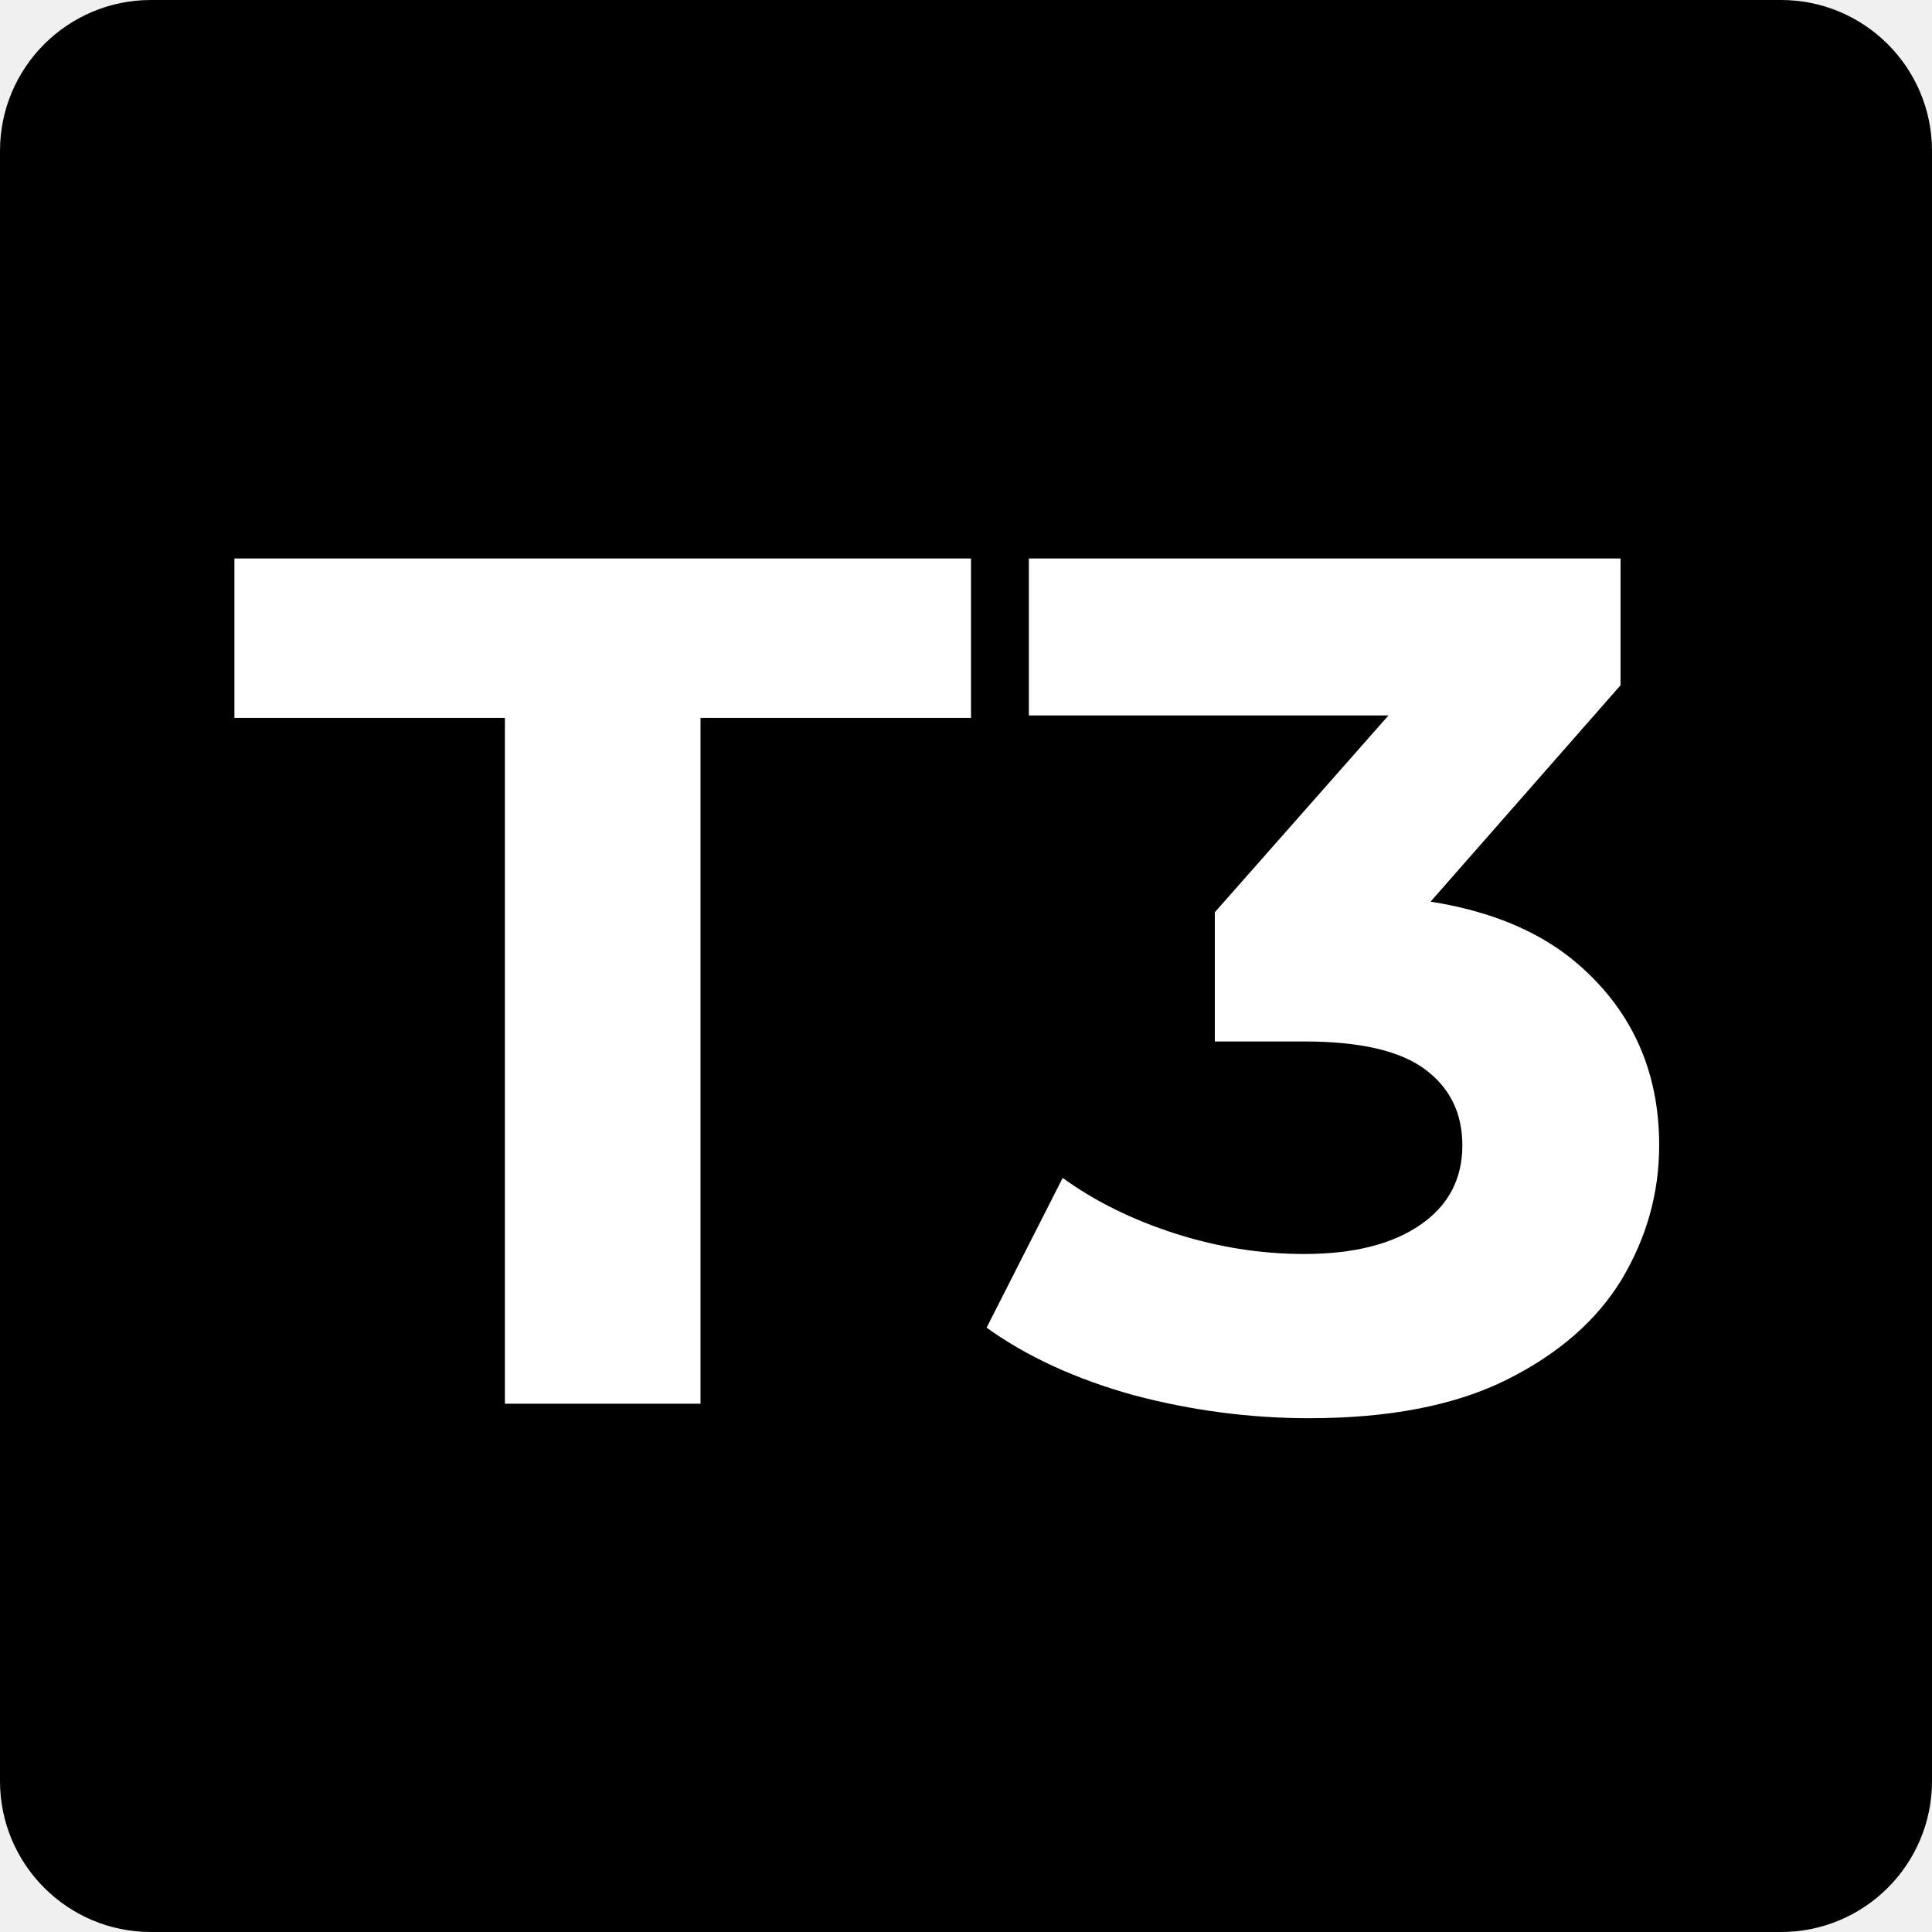
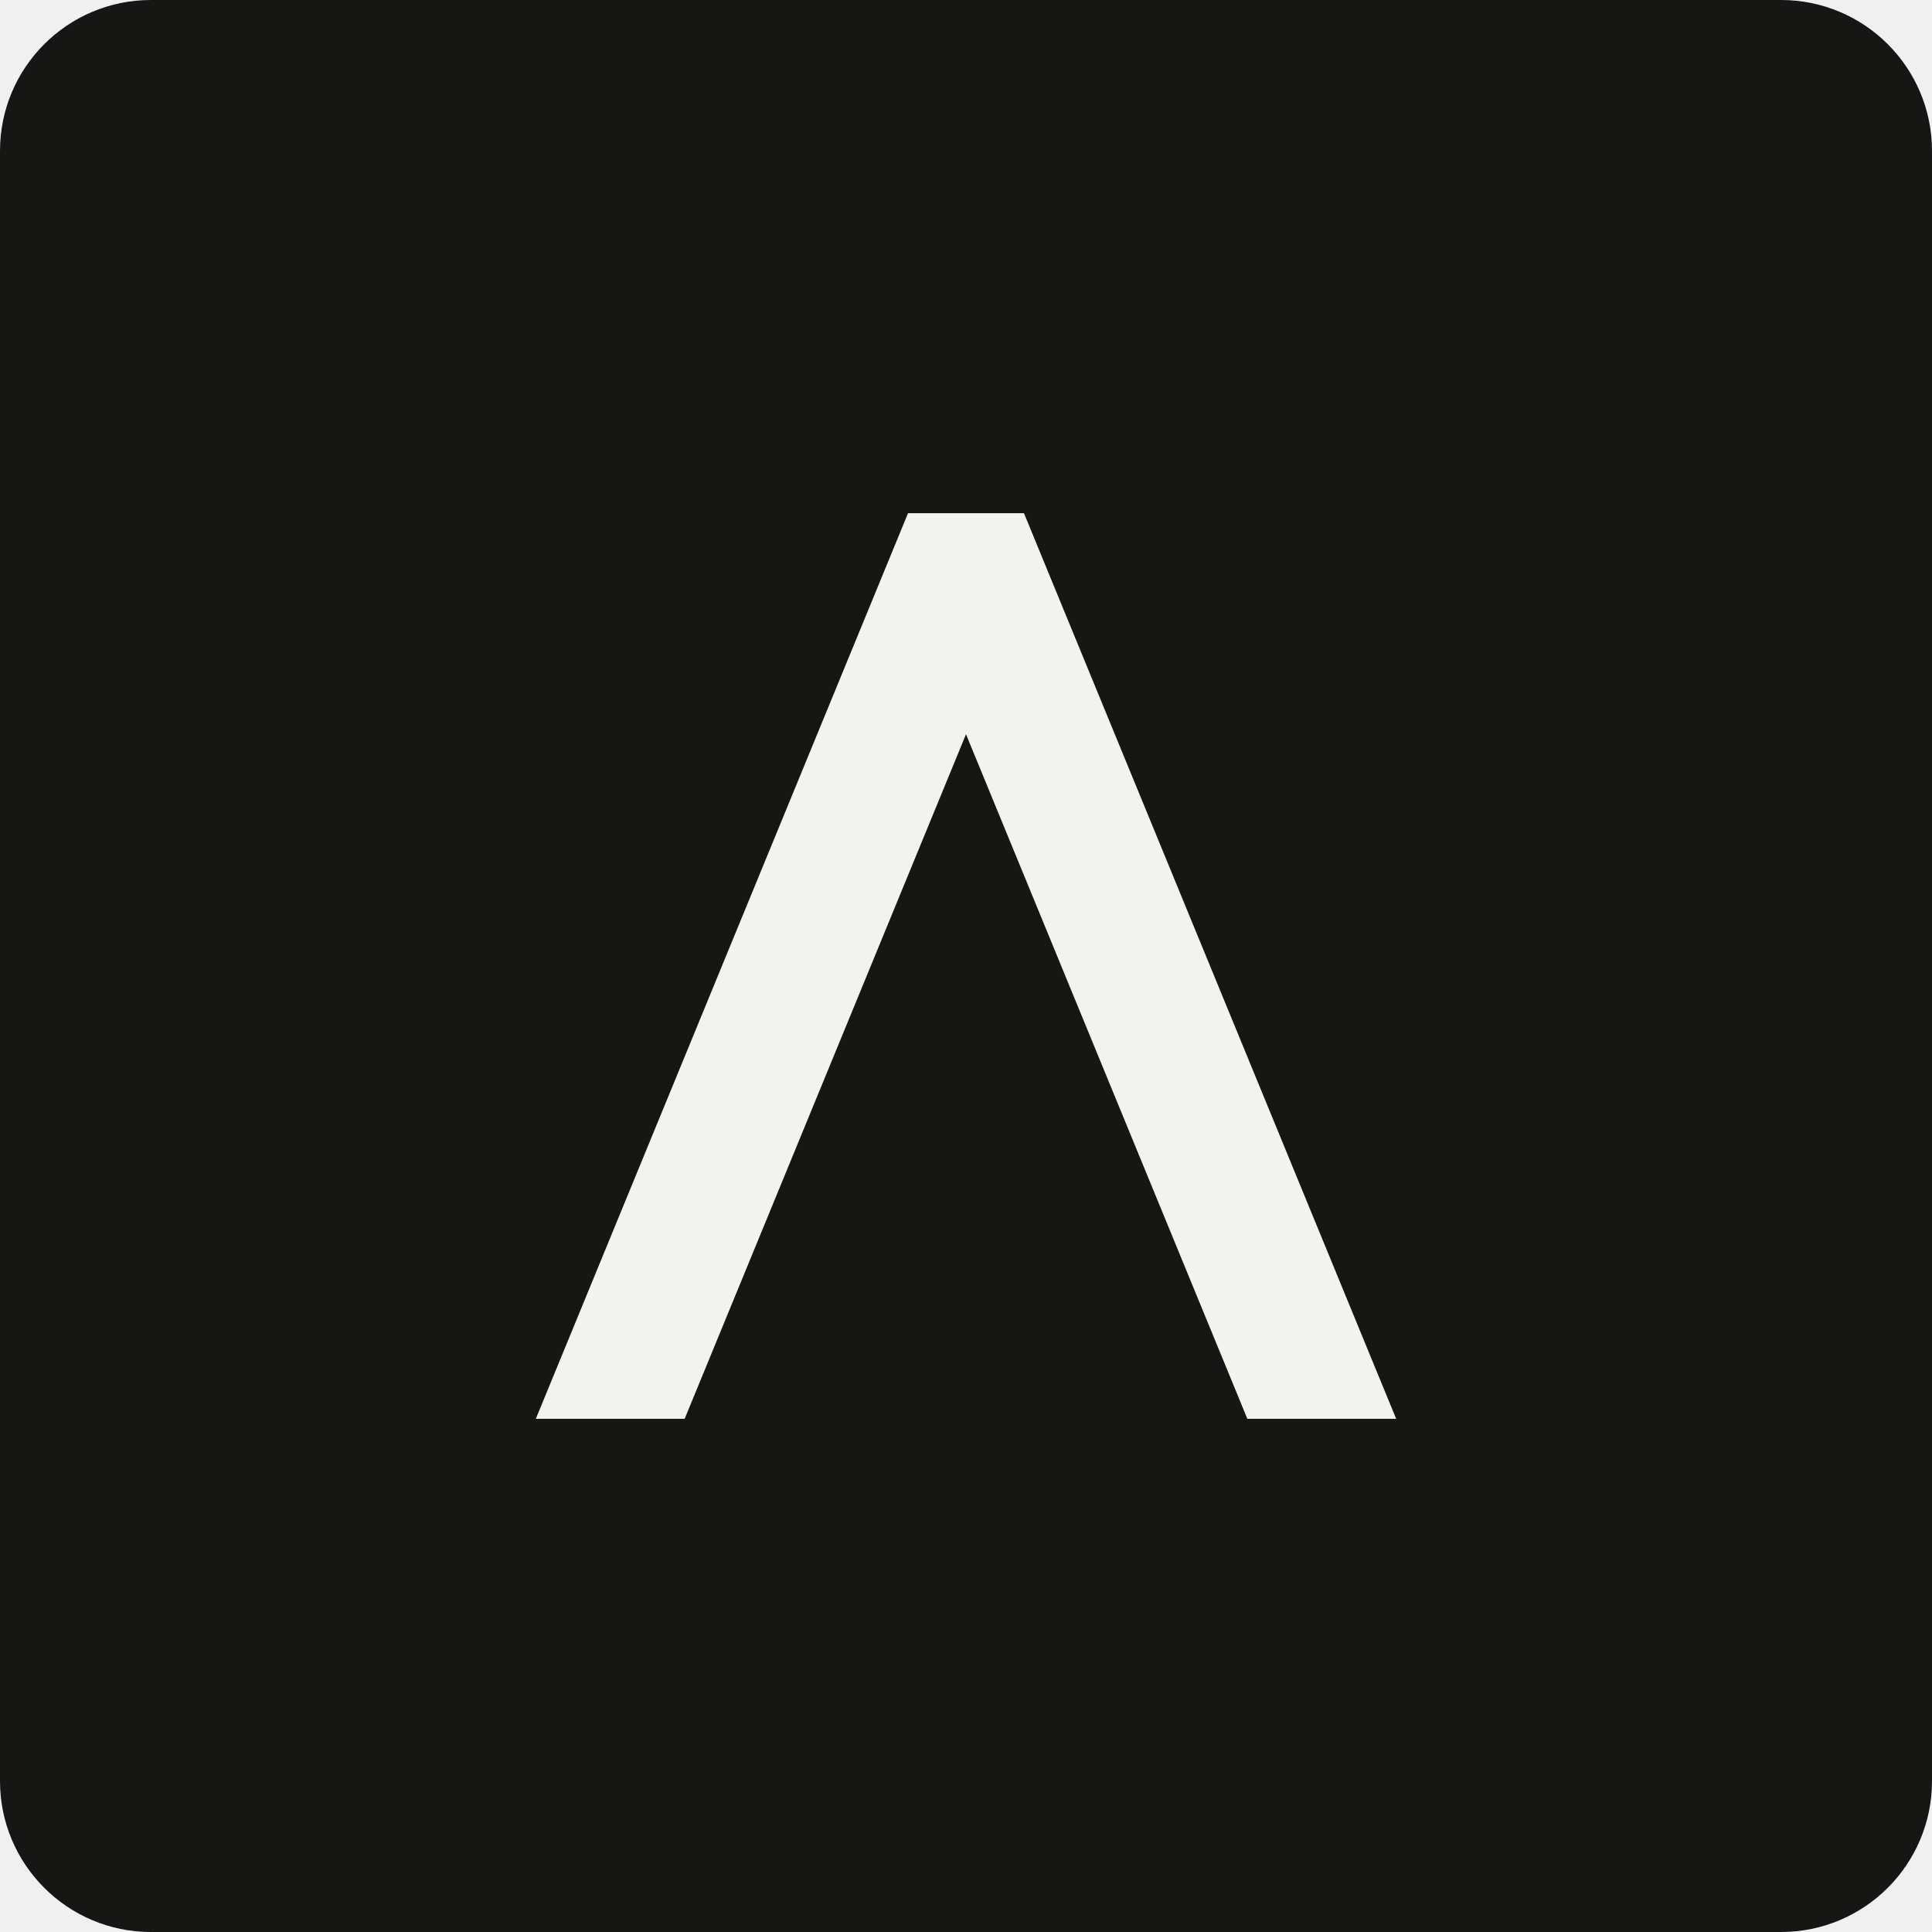
<svg xmlns="http://www.w3.org/2000/svg" width="128" height="128" viewBox="0 0 128 128" fill="none">
-   <path d="M0 10C0 4.477 4.477 0 10 0H118C123.523 0 128 4.477 128 10V118C128 123.523 123.523 128 118 128H10C4.477 128 0 123.523 0 118V10Z" fill="black" />
-   <path d="M33.451 93V47.56H15.531V37H64.331V47.56H46.411V93H33.451ZM86.725 93.96C82.832 93.96 78.965 93.453 75.125 92.44C71.285 91.373 68.032 89.88 65.365 87.96L70.405 78.04C72.539 79.587 75.019 80.813 77.845 81.72C80.672 82.627 83.525 83.08 86.405 83.08C89.659 83.08 92.219 82.44 94.085 81.16C95.952 79.88 96.885 78.12 96.885 75.88C96.885 73.747 96.059 72.067 94.405 70.84C92.752 69.613 90.085 69 86.405 69H80.485V60.44L96.085 42.76L97.525 47.4H68.165V37H107.365V45.4L91.845 63.08L85.285 59.32H89.045C95.925 59.32 101.125 60.867 104.645 63.96C108.165 67.053 109.925 71.027 109.925 75.88C109.925 79.027 109.099 81.987 107.445 84.76C105.792 87.48 103.259 89.693 99.845 91.4C96.432 93.107 92.059 93.96 86.725 93.96Z" fill="white" />
+   <path d="M0 10C0 4.477 4.477 0 10 0H118C123.523 0 128 4.477 128 10V118C128 123.523 123.523 128 118 128H10C4.477 128 0 123.523 0 118V10Z" fill="#161615" />
+   <path d="M60.16 34L67.84 34L68.93 36.65L45.36 94L35.5 94ZM60.16 34L67.84 34L92.5 94L82.64 94L59.07 36.65Z" fill="#F2F2EE" />
</svg>
